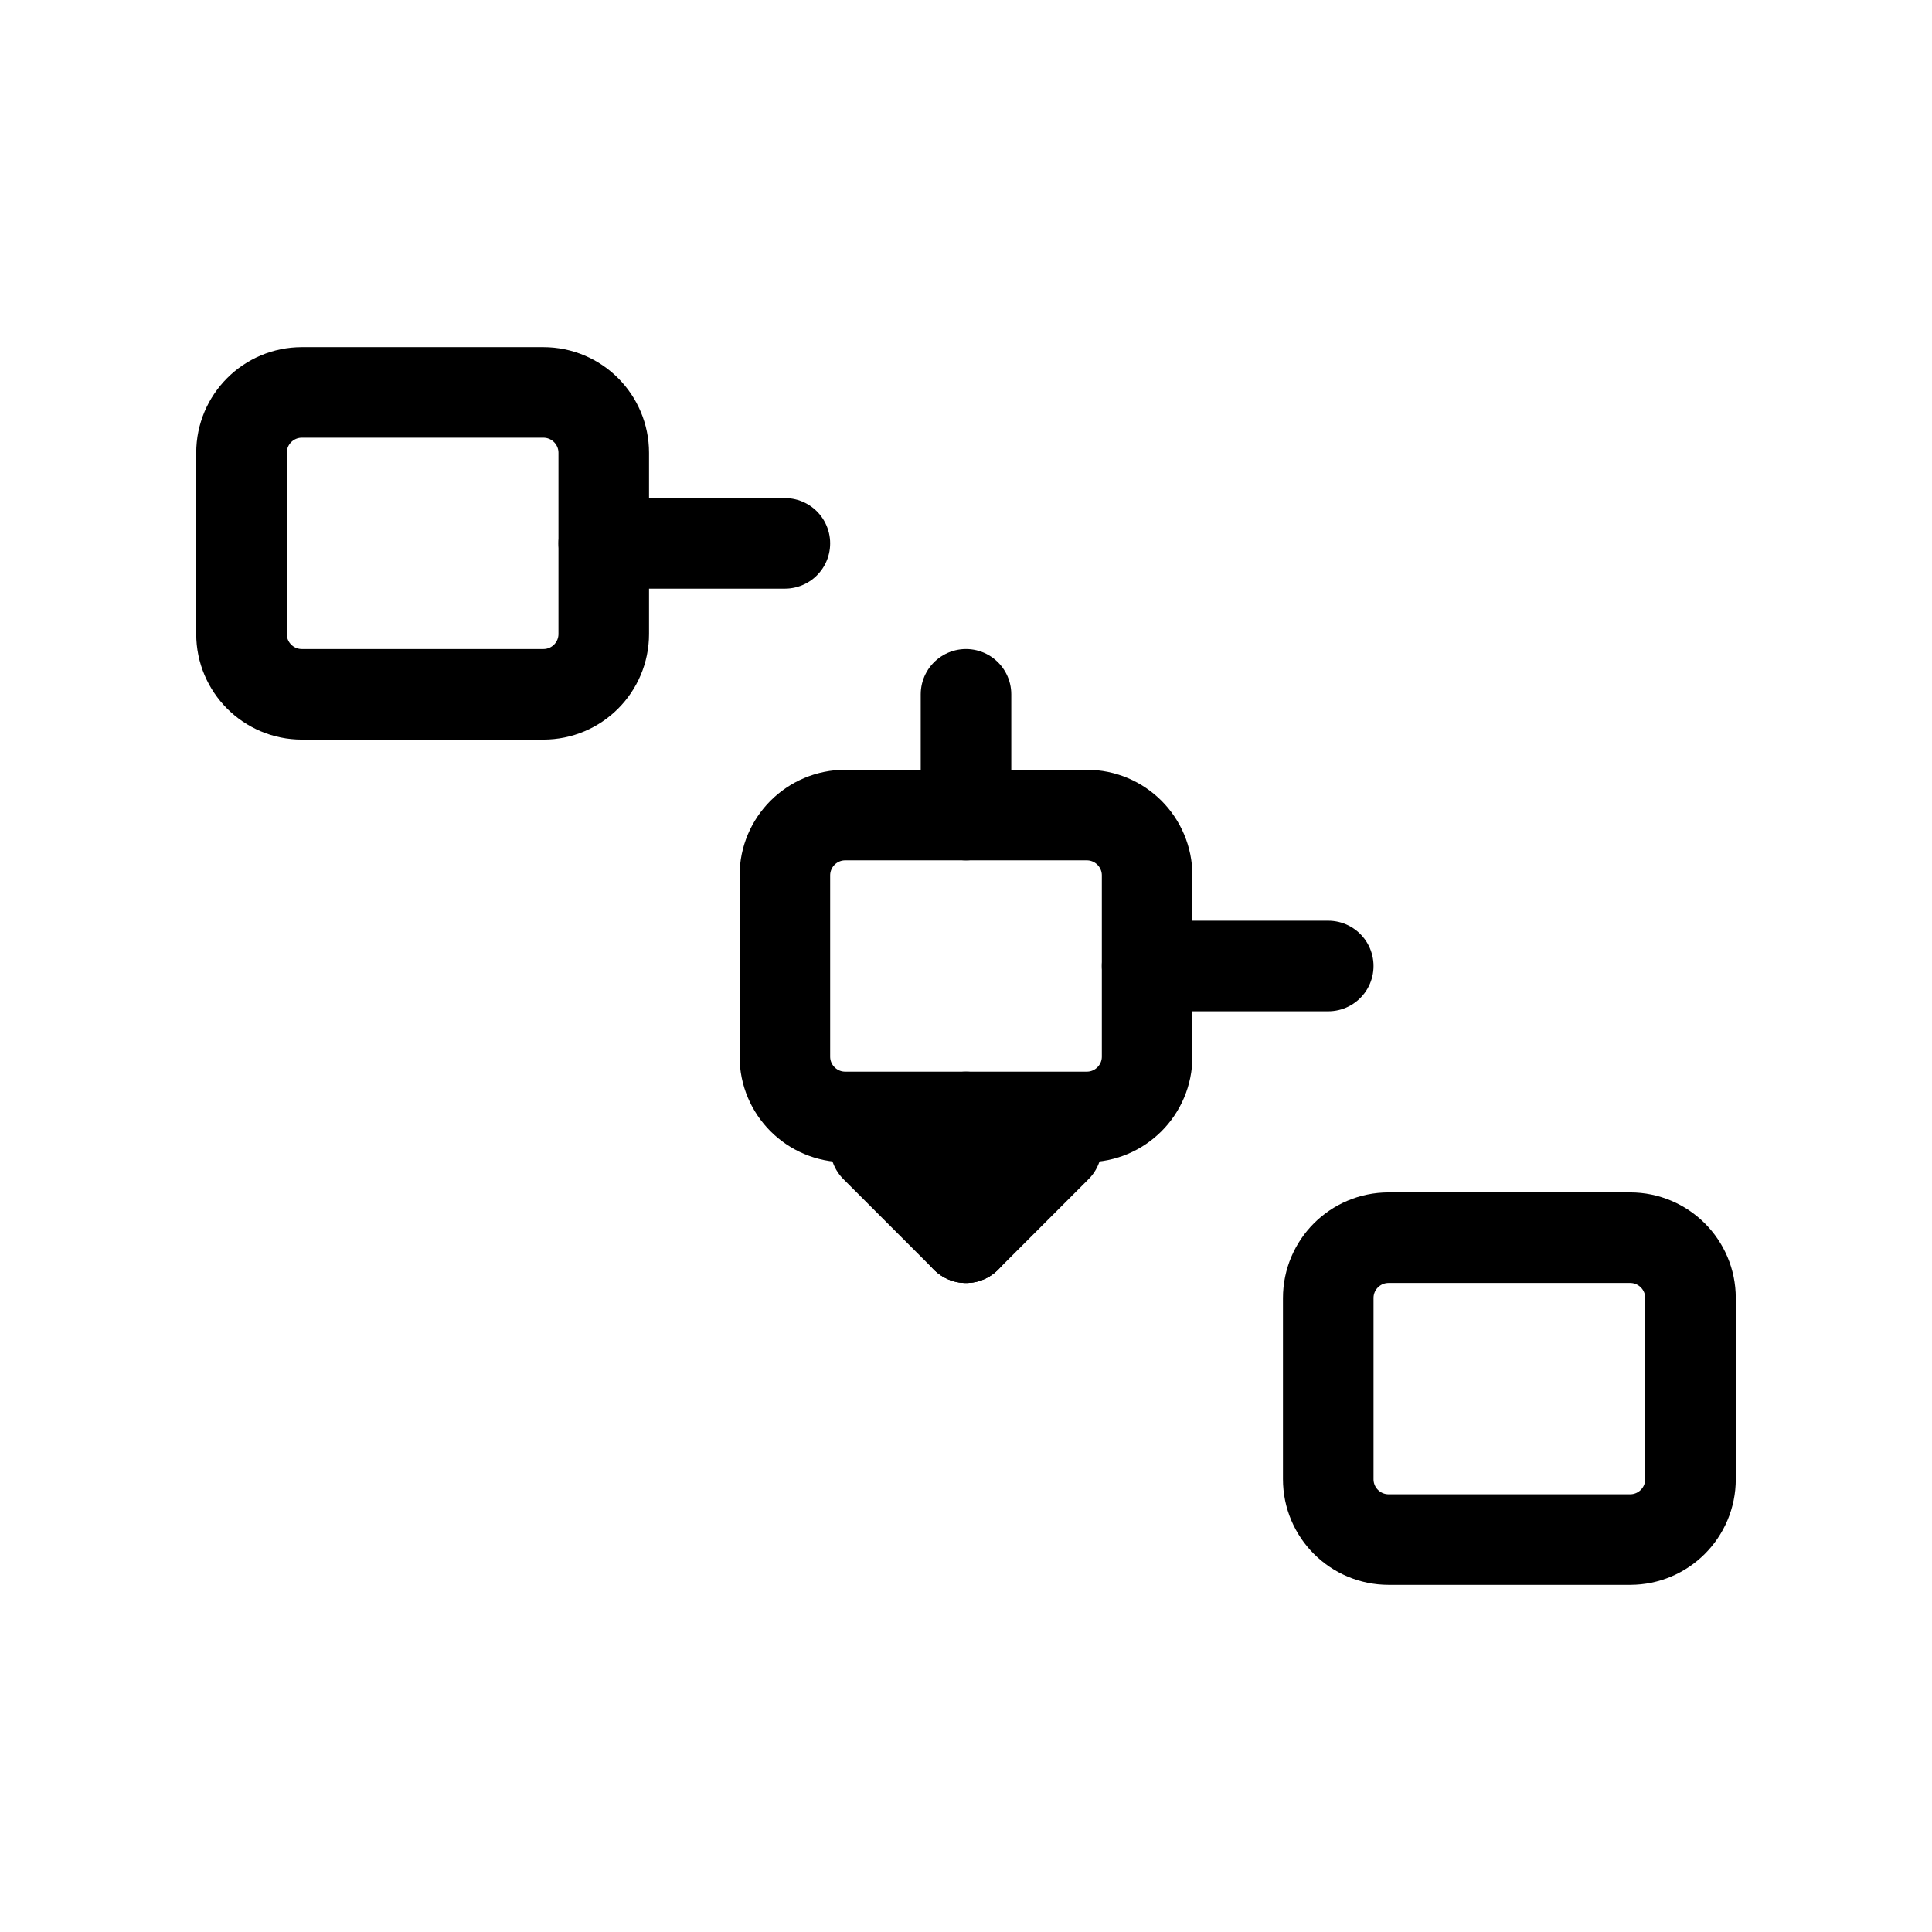
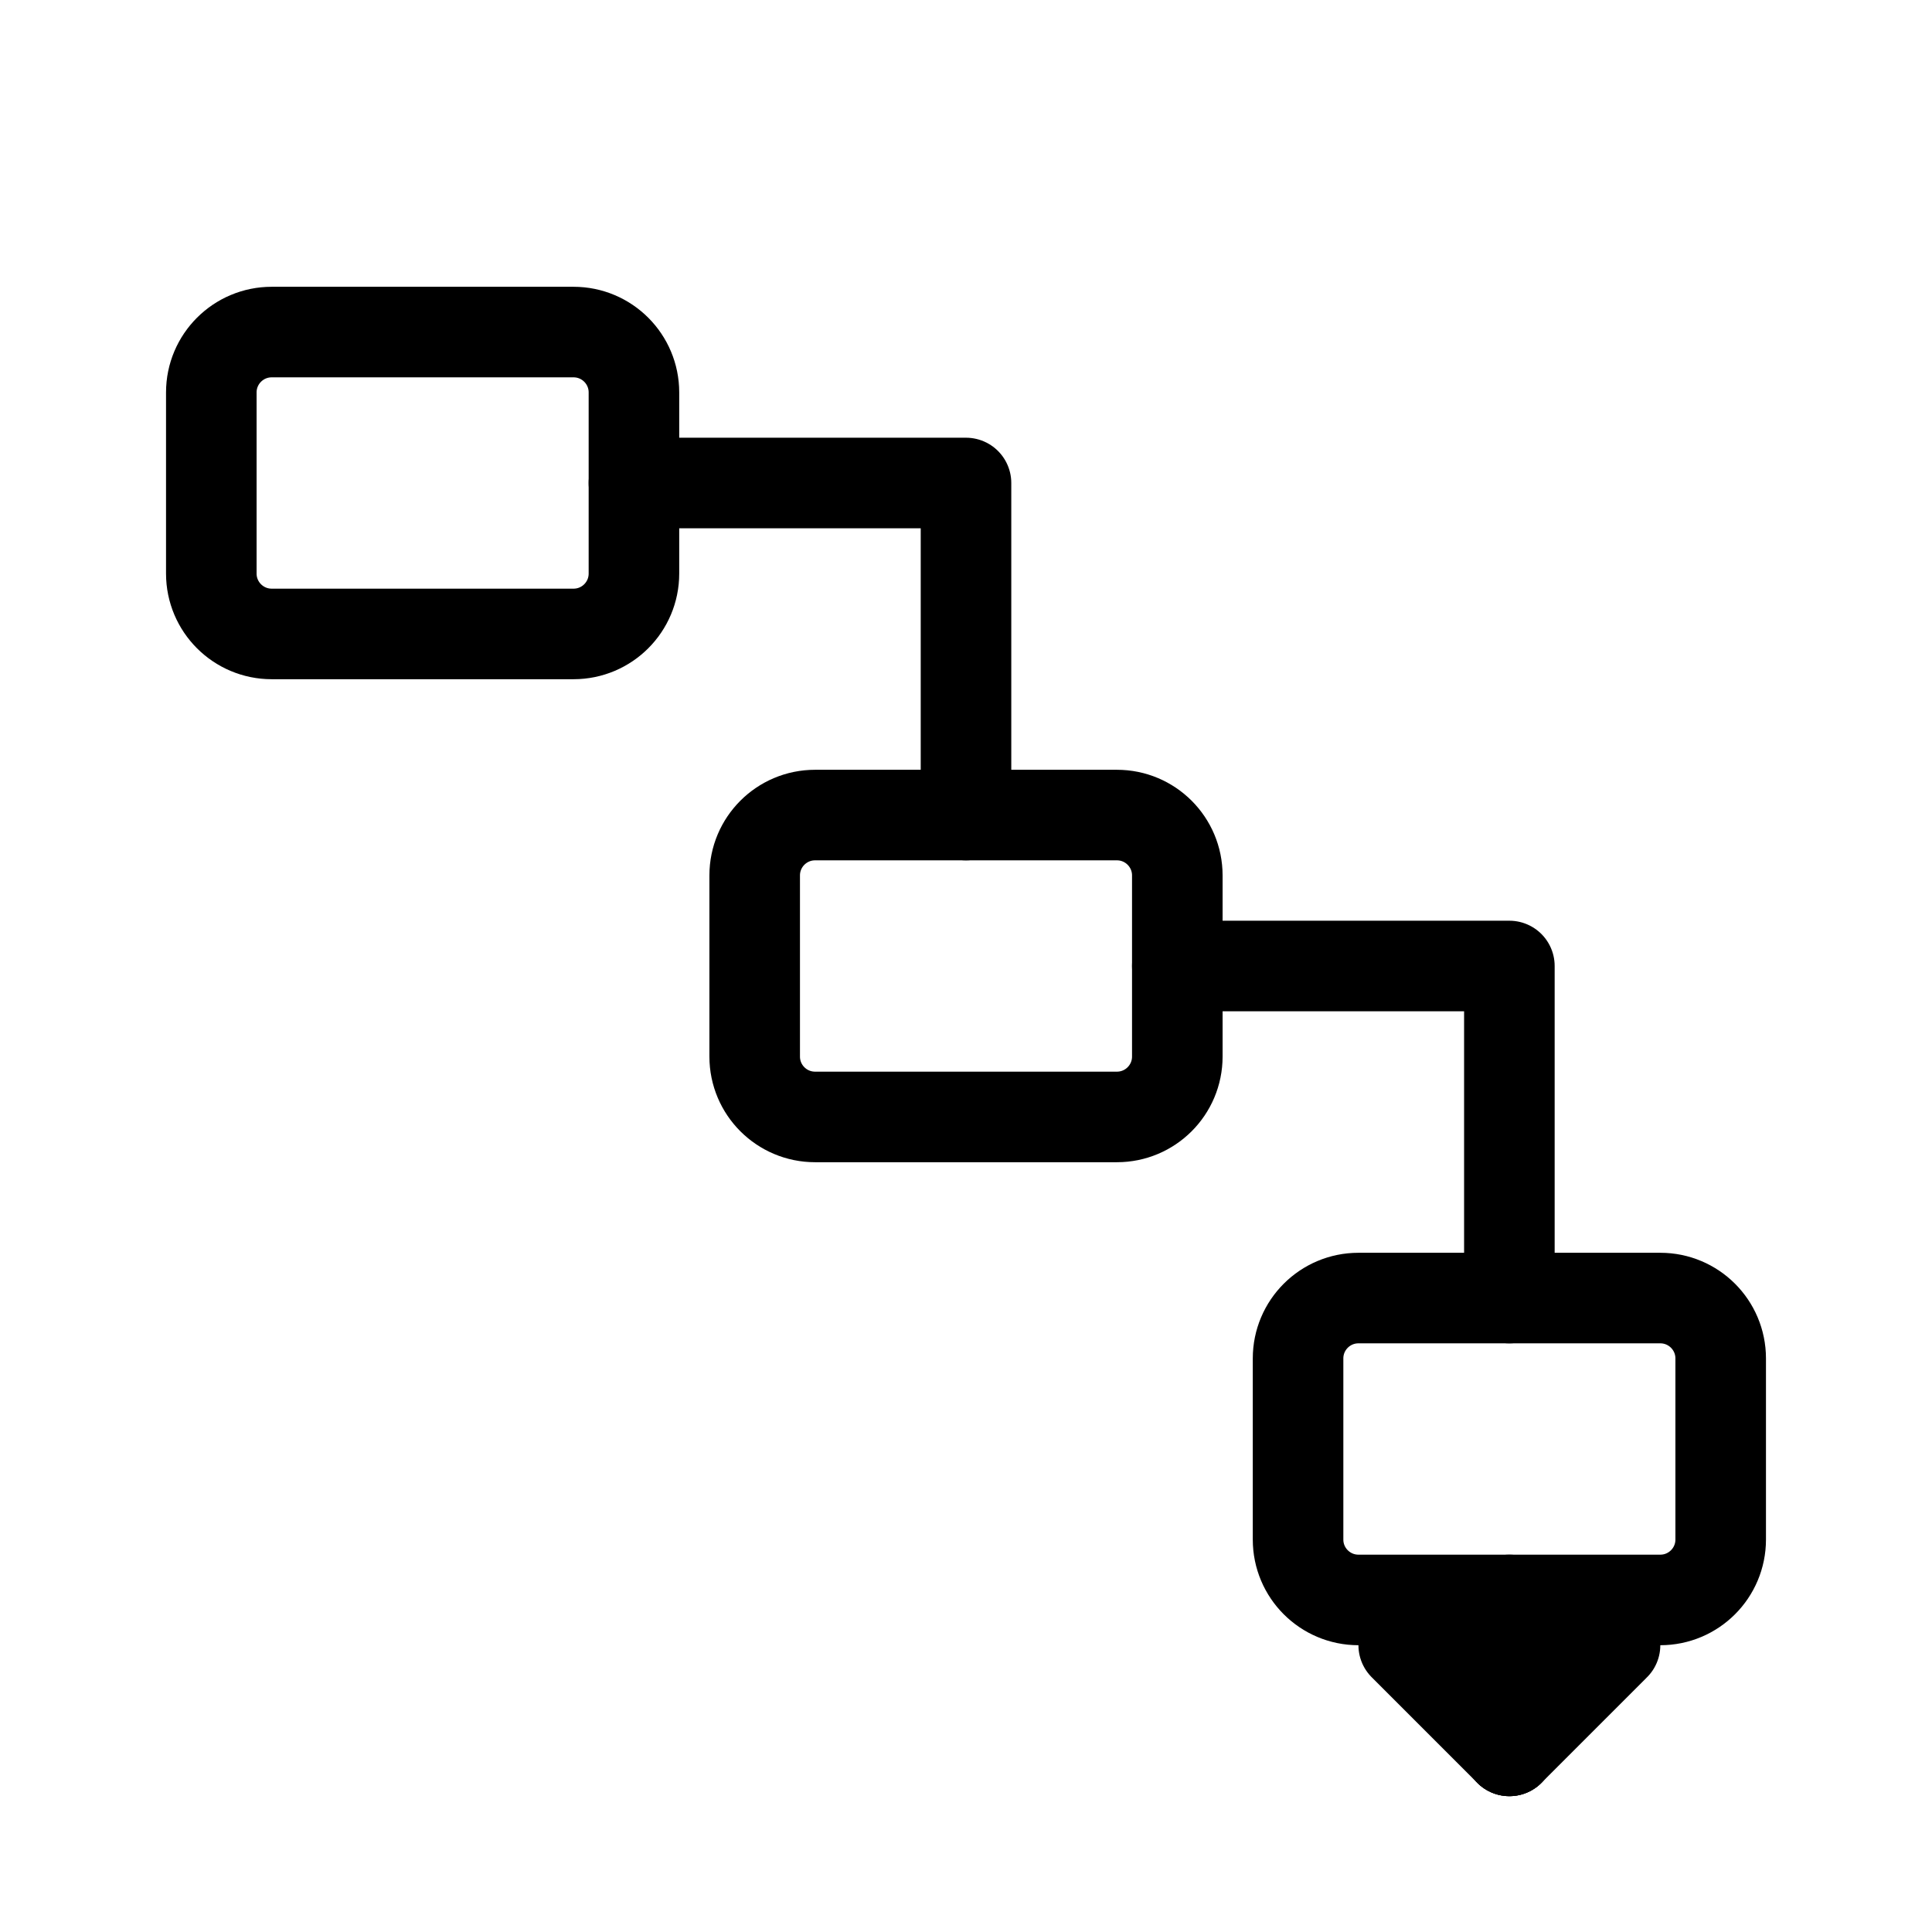
<svg xmlns="http://www.w3.org/2000/svg" width="128" height="128" viewBox="0 0 128 128" fill="none">
-   <rect x="16" y="26" width="24" height="20" rx="4" stroke="currentColor" stroke-width="6" />
-   <rect x="52" y="54" width="24" height="20" rx="4" stroke="currentColor" stroke-width="6" />
-   <rect x="88" y="82" width="24" height="20" rx="4" stroke="currentColor" stroke-width="6" />
-   <path d="M40 36H52" stroke="currentColor" stroke-width="6" stroke-linecap="round" />
-   <path d="M76 64H88" stroke="currentColor" stroke-width="6" stroke-linecap="round" />
-   <path d="M64 46V54" stroke="currentColor" stroke-width="6" stroke-linecap="round" />
-   <path d="M64 74V82" stroke="currentColor" stroke-width="6" stroke-linecap="round" />
-   <path d="M64 82L58 76" stroke="currentColor" stroke-width="6" stroke-linecap="round" stroke-linejoin="round" />
-   <path d="M64 82L70 76" stroke="currentColor" stroke-width="6" stroke-linecap="round" stroke-linejoin="round" />
+   <rect x="14" y="22" width="28" height="20" rx="4" stroke="currentColor" stroke-width="6" />
+   <rect x="50" y="54" width="28" height="20" rx="4" stroke="currentColor" stroke-width="6" />
+   <rect x="86" y="86" width="28" height="20" rx="4" stroke="currentColor" stroke-width="6" />
+   <path d="M42 32H64V54" stroke="currentColor" stroke-width="6" stroke-linecap="round" stroke-linejoin="round" />
+   <path d="M78 64H100V86" stroke="currentColor" stroke-width="6" stroke-linecap="round" stroke-linejoin="round" />
+   <path d="M100 106V116" stroke="currentColor" stroke-width="6" stroke-linecap="round" />
+   <path d="M100 116L93 109" stroke="currentColor" stroke-width="6" stroke-linecap="round" stroke-linejoin="round" />
+   <path d="M100 116L107 109" stroke="currentColor" stroke-width="6" stroke-linecap="round" stroke-linejoin="round" />
</svg>
